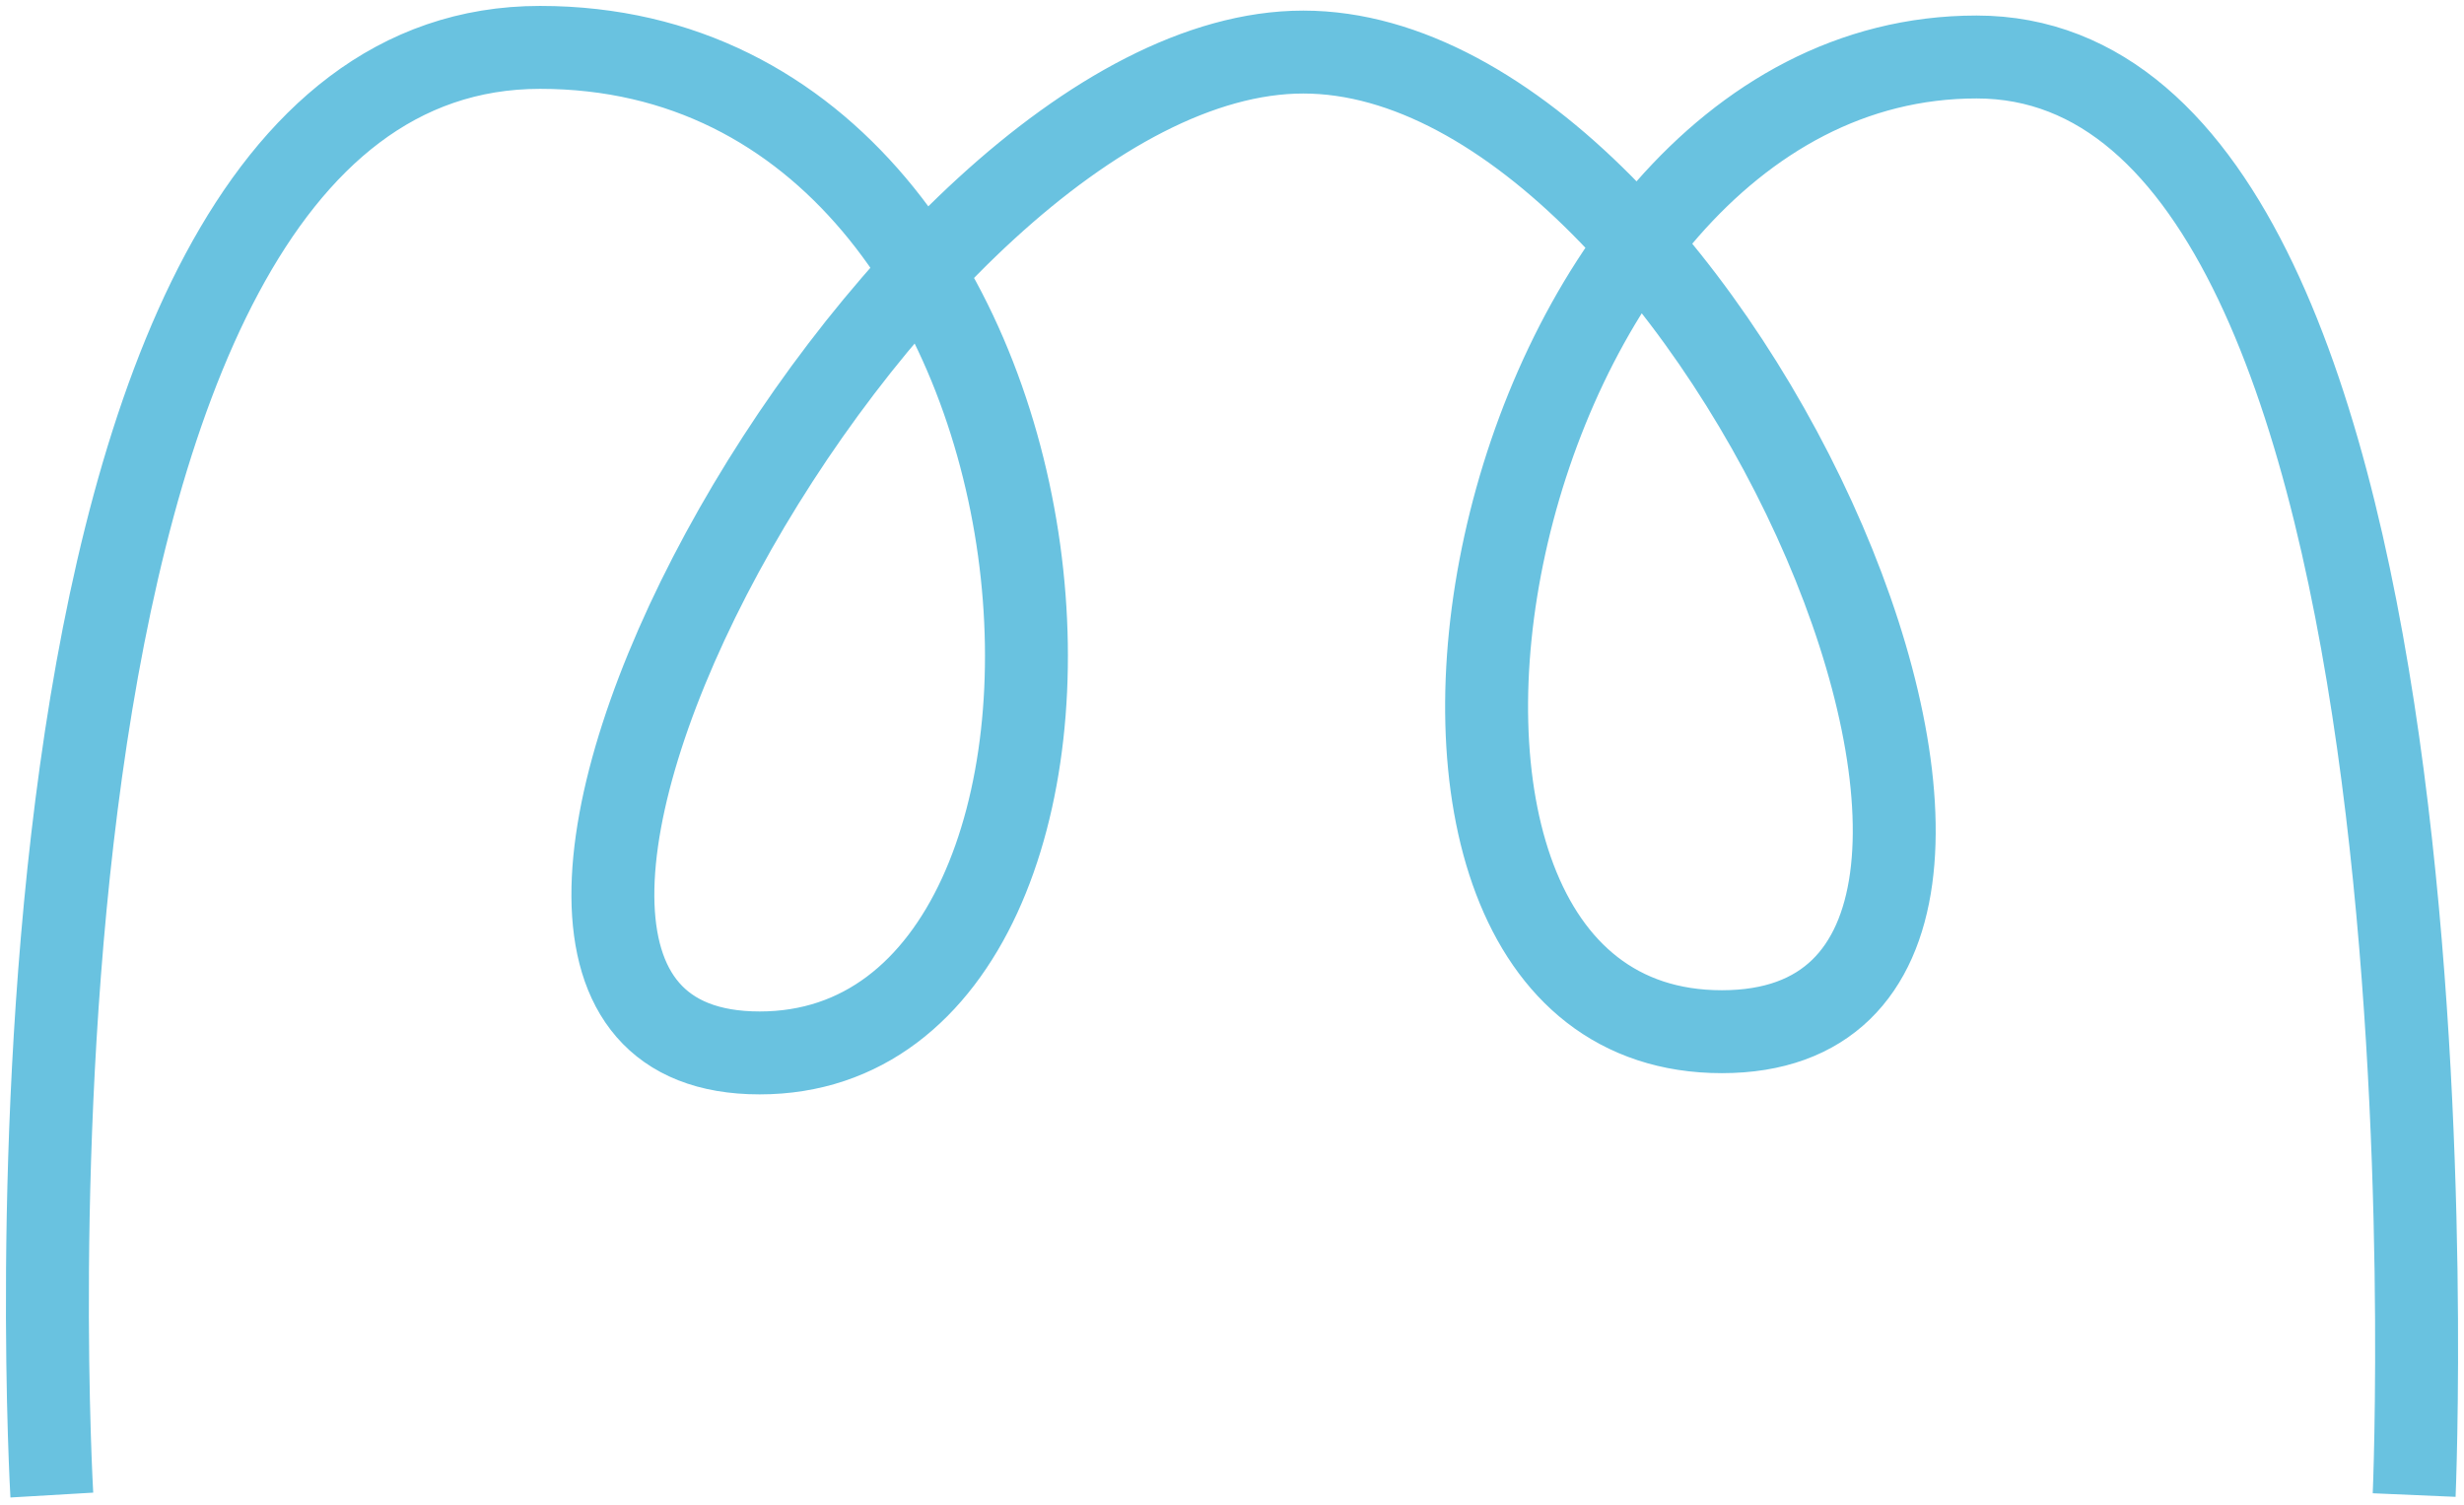
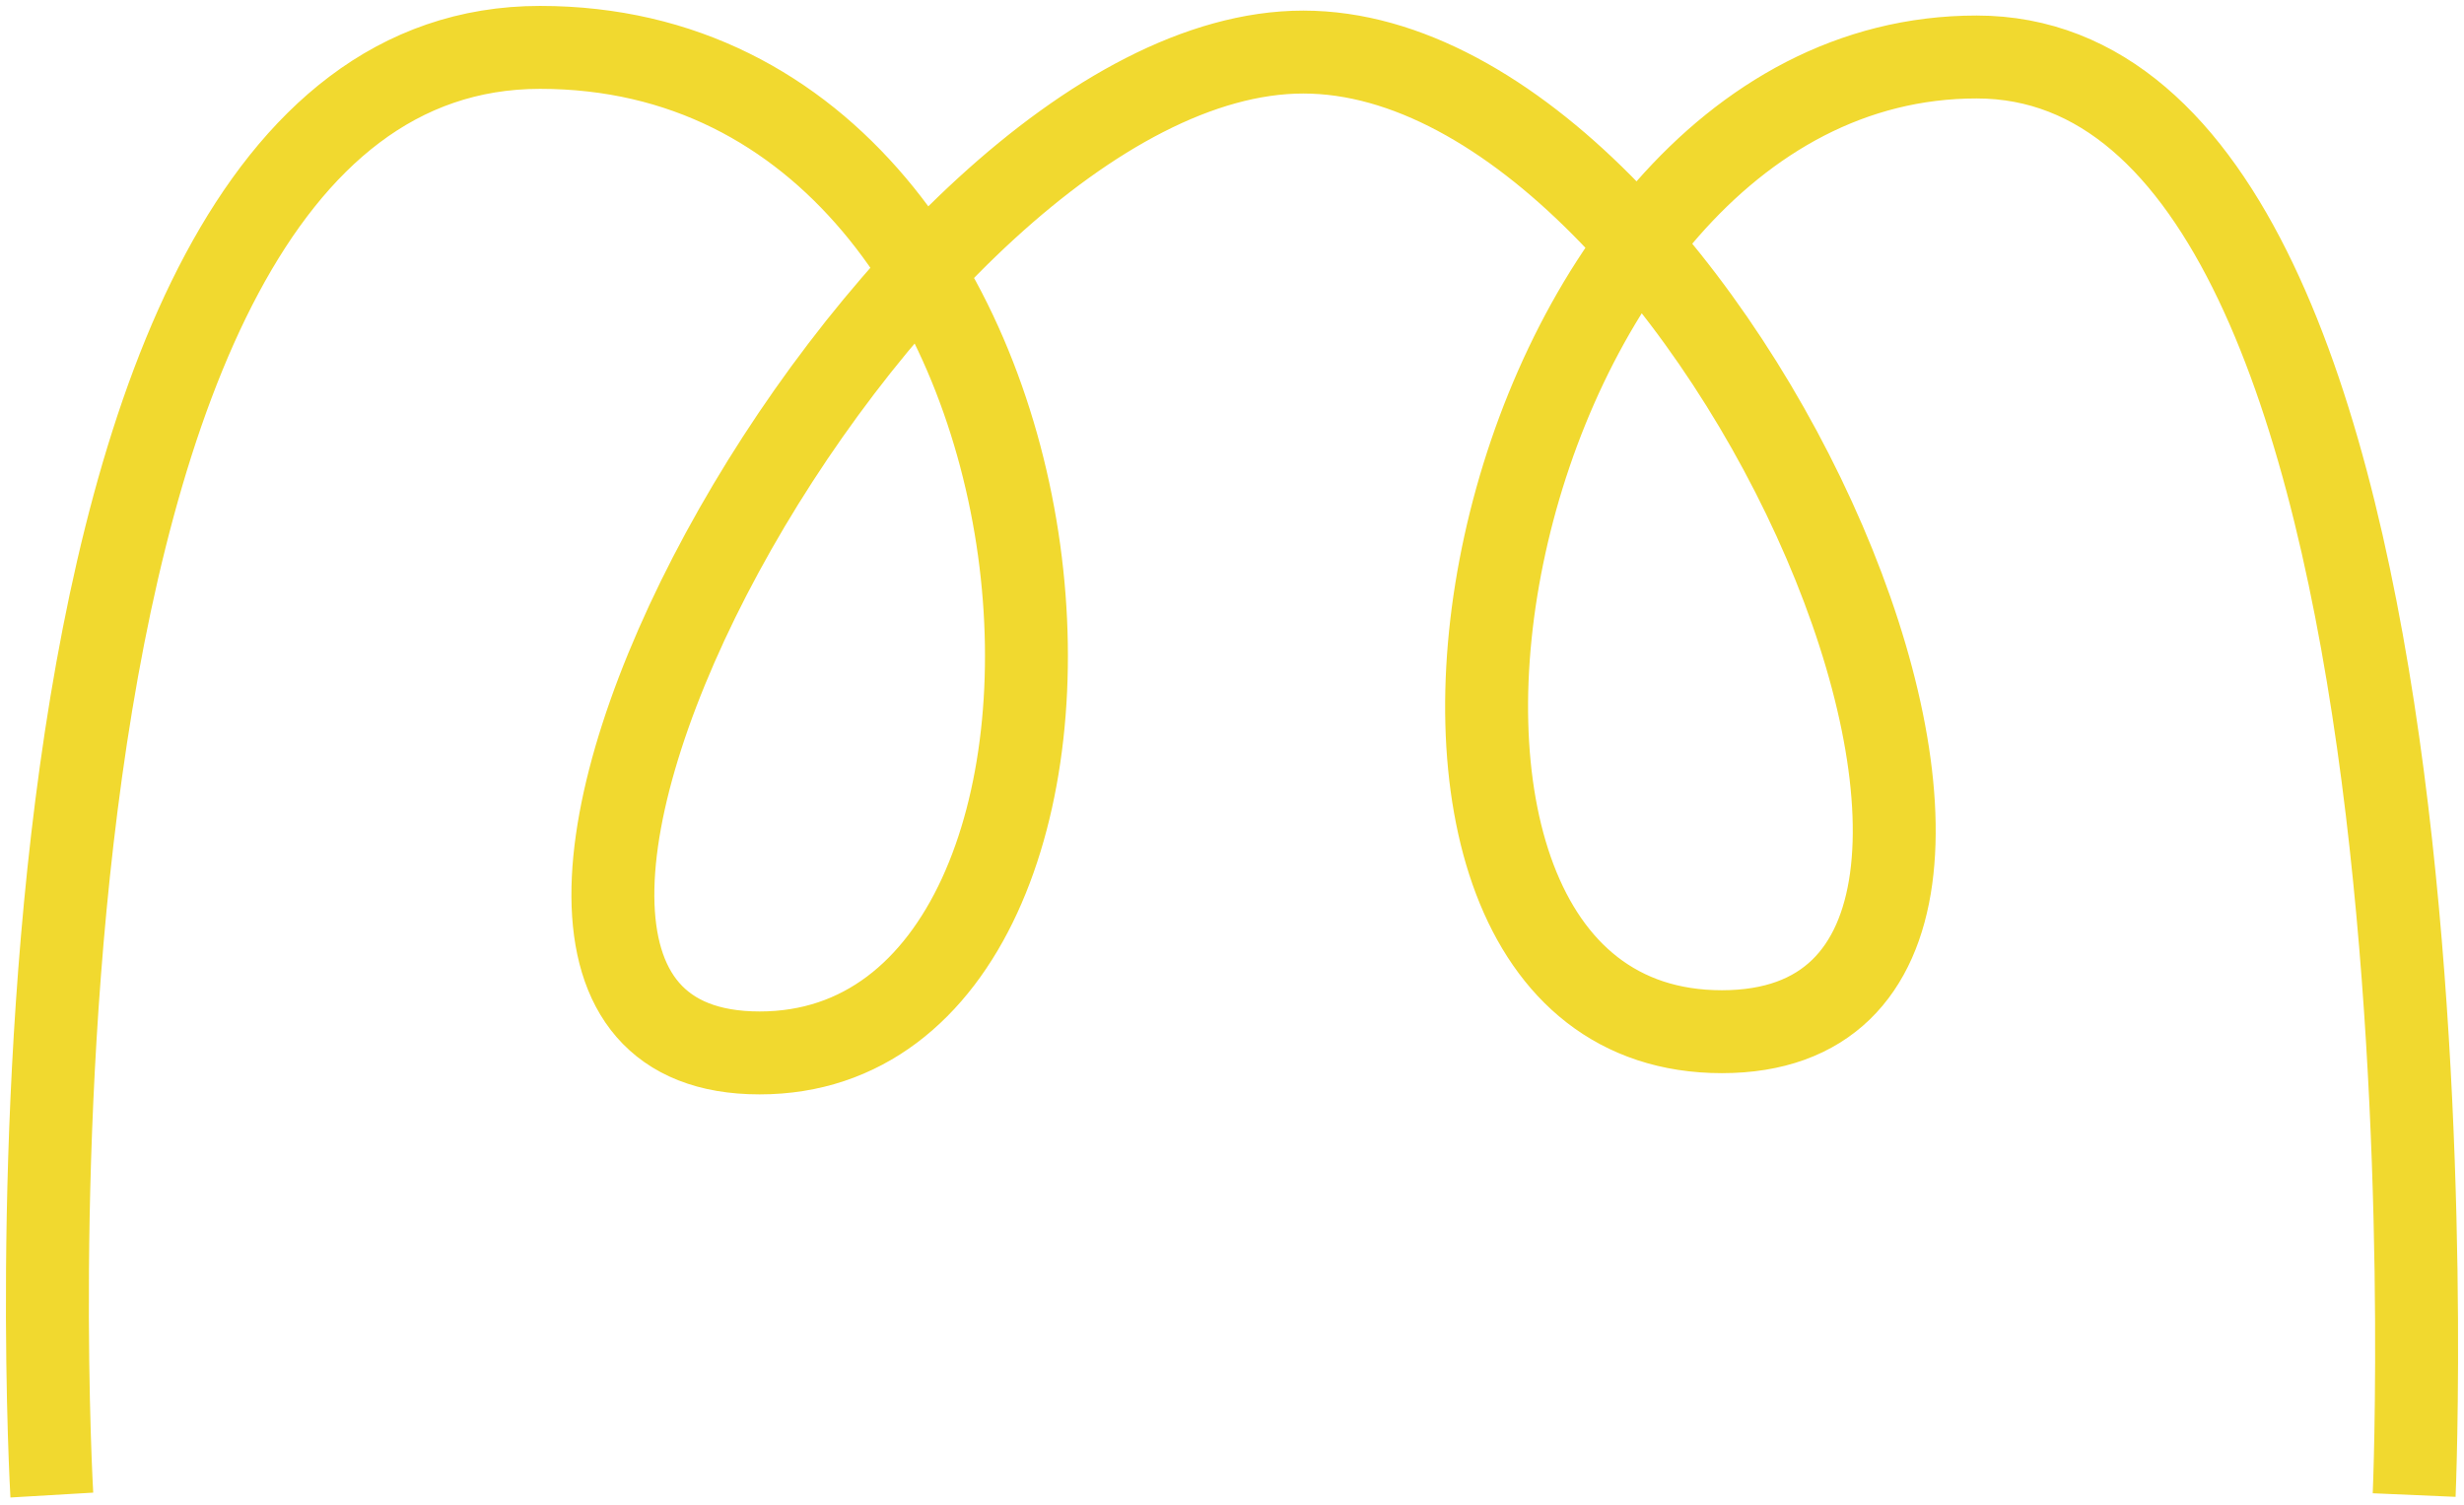
<svg xmlns="http://www.w3.org/2000/svg" width="208px" height="127px" viewBox="0 0 208 127" version="1.1">
  <defs />
  <g id="Symbols" stroke="none" stroke-width="1" fill="none" fill-rule="evenodd">
-     <g id="Artboard-4-Copy-3" transform="translate(-1, -1)" stroke="#69C2E0" stroke-width="7">
+     <g id="Artboard-4-Copy-3" transform="translate(-1, -1)" stroke="#F1D92F" stroke-width="7">
      <path d="M5.375,127.207 C5.375,127.207 -1.794,5 46.589,5 C94.973,5 99.865,89.884 65.125,89.884 C30.384,89.884 76.157,5.395 111.019,5.395 C145.881,5.395 181.687,88.092 146.353,88.092 C111.019,88.092 125.686,5.811 167.855,5.811 C210.024,5.811 204.793,127.207 204.793,127.207" id="team5" />
    </g>
  </g>
</svg>
